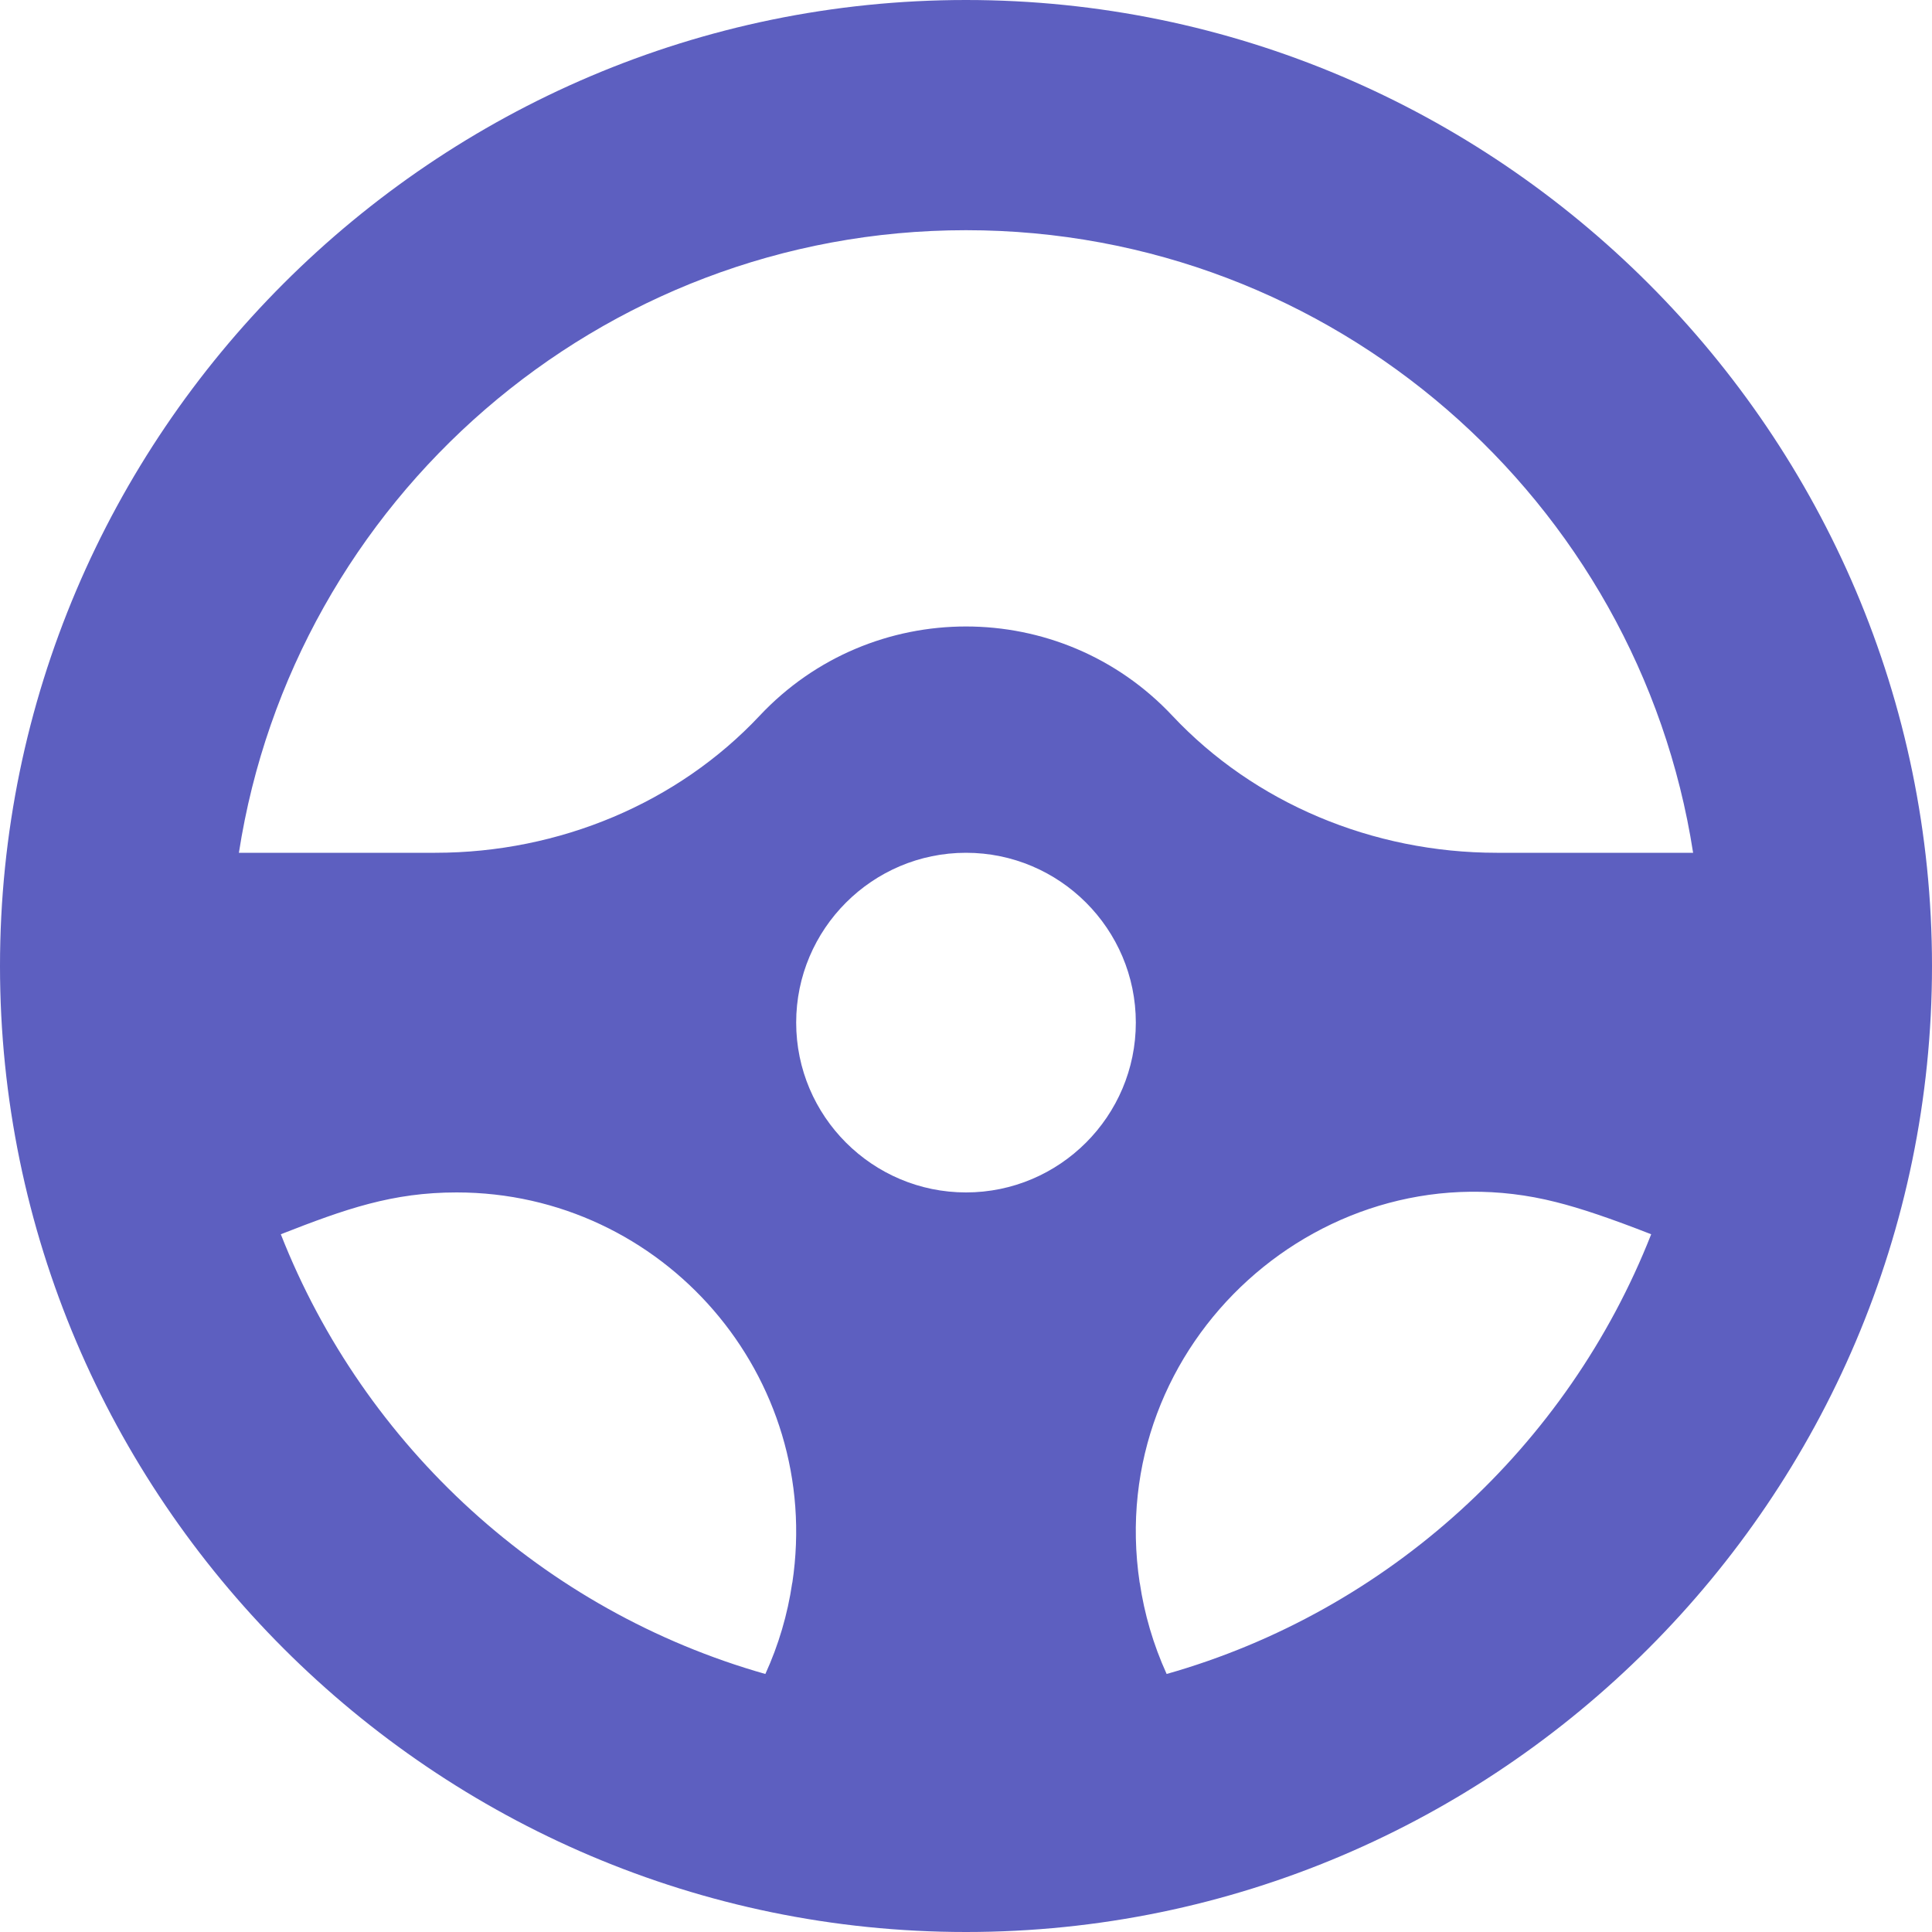
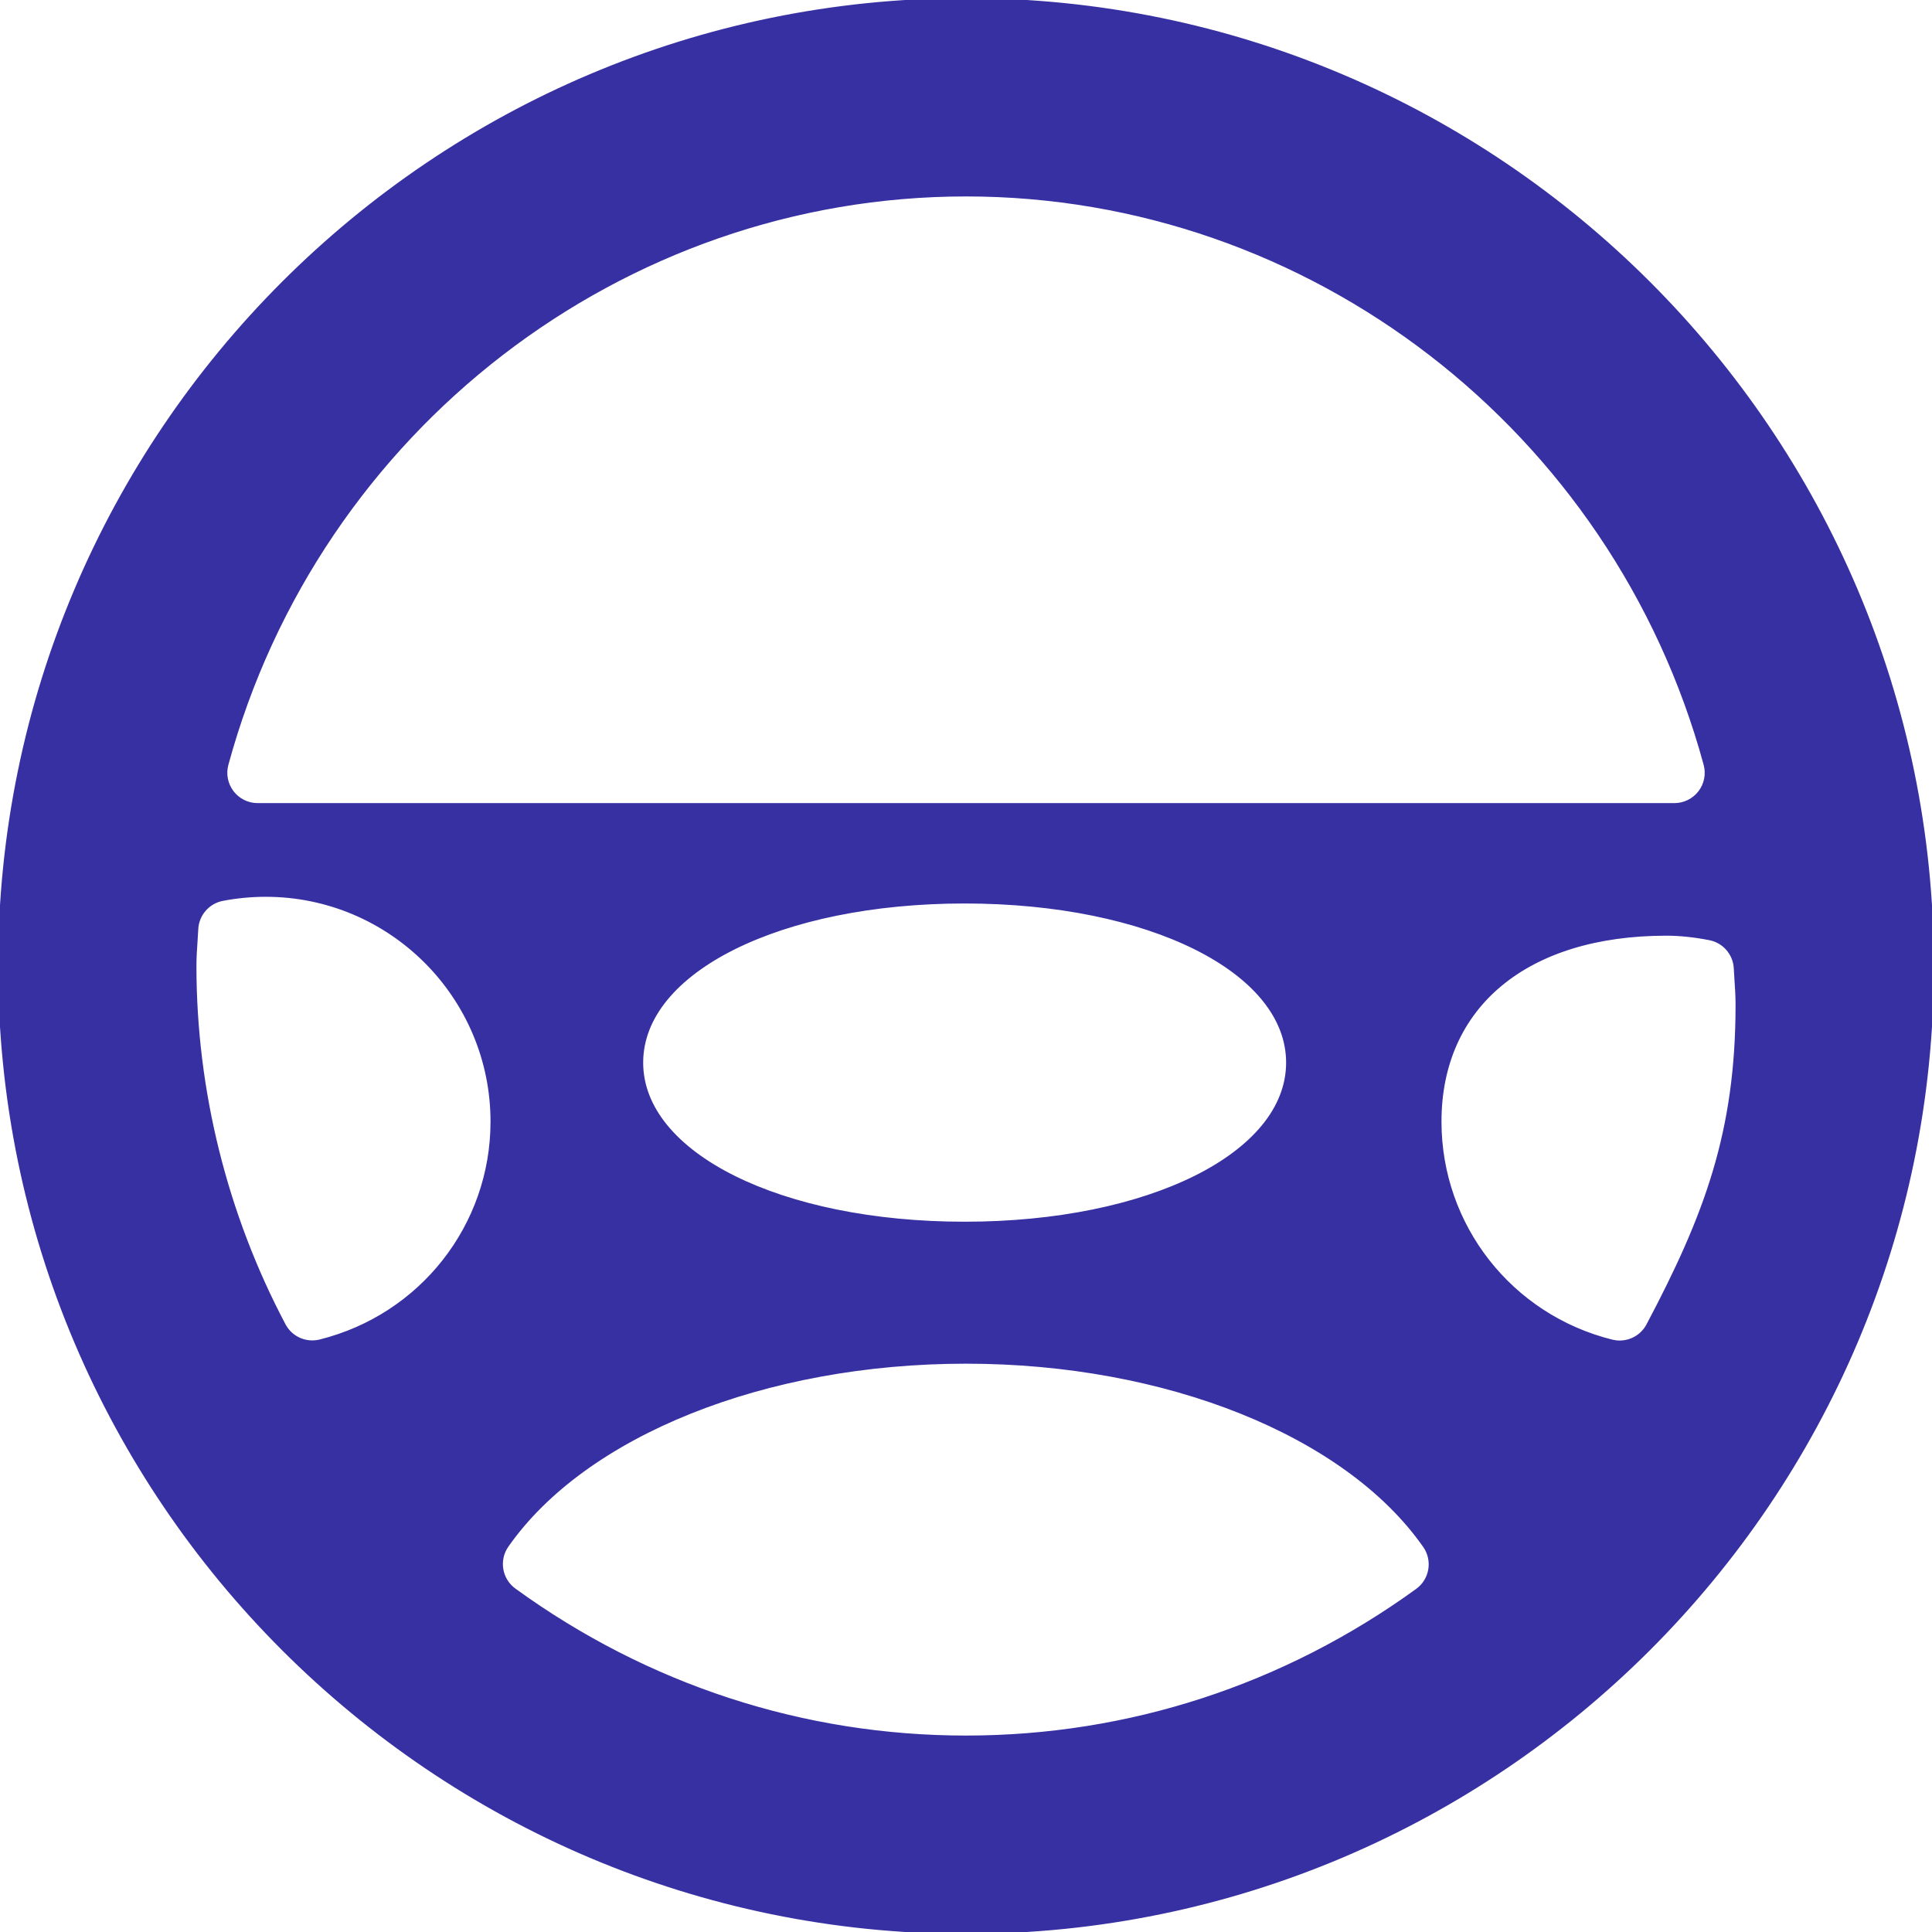
- <svg xmlns="http://www.w3.org/2000/svg" width="20" height="20" viewBox="0 0 20 20" fill="none">
-   <path d="M10 0C4.494 0 0 4.494 0 10C0 15.506 4.494 20 10 20C15.506 20 20 15.506 20 10C20 4.494 15.506 0 10 0ZM10 2.383C13.802 2.383 16.962 5.182 17.527 8.828H15.495C14.207 8.828 12.983 8.311 12.137 7.41C10.98 6.177 9.02 6.177 7.863 7.41C7.017 8.311 5.793 8.828 4.505 8.828H2.473C3.038 5.182 6.198 2.383 10 2.383ZM10 12.344C9.031 12.344 8.242 11.555 8.242 10.586C8.242 9.617 9.031 8.828 10 8.828C10.969 8.828 11.758 9.617 11.758 10.586C11.758 11.555 10.969 12.344 10 12.344ZM2.907 12.777C3.578 12.514 4.062 12.344 4.727 12.344C6.863 12.344 8.524 14.247 8.202 16.386H8.201C8.153 16.714 8.059 17.031 7.923 17.329C5.628 16.678 3.771 14.976 2.907 12.777ZM12.077 17.329C11.938 17.023 11.846 16.706 11.799 16.386H11.798C11.423 13.894 13.723 11.837 16.108 12.444C16.36 12.507 16.674 12.613 17.093 12.777C16.229 14.975 14.372 16.678 12.077 17.329Z" fill="#5D5FC0" />
+ <svg xmlns="http://www.w3.org/2000/svg" fill="#3730a3" height="800px" width="800px" version="1.1" id="Layer_1" viewBox="0 0 512 512" xml:space="preserve" stroke="#3730a3">
+   <g id="SVGRepo_bgCarrier" stroke-width="0" />
+   <g id="SVGRepo_tracerCarrier" stroke-linecap="round" stroke-linejoin="round" />
+   <g id="SVGRepo_iconCarrier">
+     <g>
+       <g>
+         <path d="M256,0C114.842,0,0,114.842,0,256s114.842,256,256,256s256-114.842,256-256S397.158,0,256,0z M60.041,202.556 C84.25,113.647,164.838,51.558,256,51.558c91.17,0,171.75,62.089,195.968,150.997c0.7,2.569,0.162,5.308-1.451,7.424 c-1.613,2.108-4.122,3.354-6.784,3.354H68.267c-2.654,0-5.163-1.246-6.775-3.354C59.878,207.863,59.341,205.124,60.041,202.556z M341.333,281.6c0,24.32-36.838,42.667-85.692,42.667c-48.845,0-85.692-18.347-85.692-42.667 c0-24.328,36.847-42.667,85.692-42.667C304.495,238.933,341.333,257.271,341.333,281.6z M84.813,355.473 c-0.683,0.171-1.374,0.247-2.057,0.247c-3.115,0-6.042-1.698-7.543-4.548C59.733,321.894,51.558,288.99,51.558,256 c0-2.253,0.145-4.463,0.299-6.673l0.188-3.106c0.196-3.934,3.046-7.219,6.912-7.97c3.721-0.717,7.68-1.092,11.443-1.092 c33.135,0,60.092,26.948,60.092,60.083C130.492,324.83,111.71,348.774,84.813,355.473z M375.595,421.478 c-35.166,25.489-76.527,38.963-119.595,38.963c-43.11,0-84.514-13.5-119.714-39.049c-3.763-2.739-4.642-7.987-1.971-11.802 c20.685-29.585,68.454-48.7,121.685-48.7c53.111,0,100.838,19.149,121.583,48.794C380.245,413.5,379.366,418.748,375.595,421.478z M436.779,351.215c-1.502,2.842-4.437,4.54-7.543,4.54c-0.683,0-1.374-0.085-2.057-0.247c-26.889-6.69-45.67-30.652-45.67-58.266 c0-30.703,23.031-49.775,60.092-49.775c3.533,0,7.39,0.401,11.477,1.195c3.849,0.751,6.699,4.036,6.895,7.962l0.179,3.038 c0.154,2.202,0.29,4.403,0.29,6.647C460.442,300.066,452.13,322.193,436.779,351.215z" />
+       </g>
+     </g>
+   </g>
</svg>
